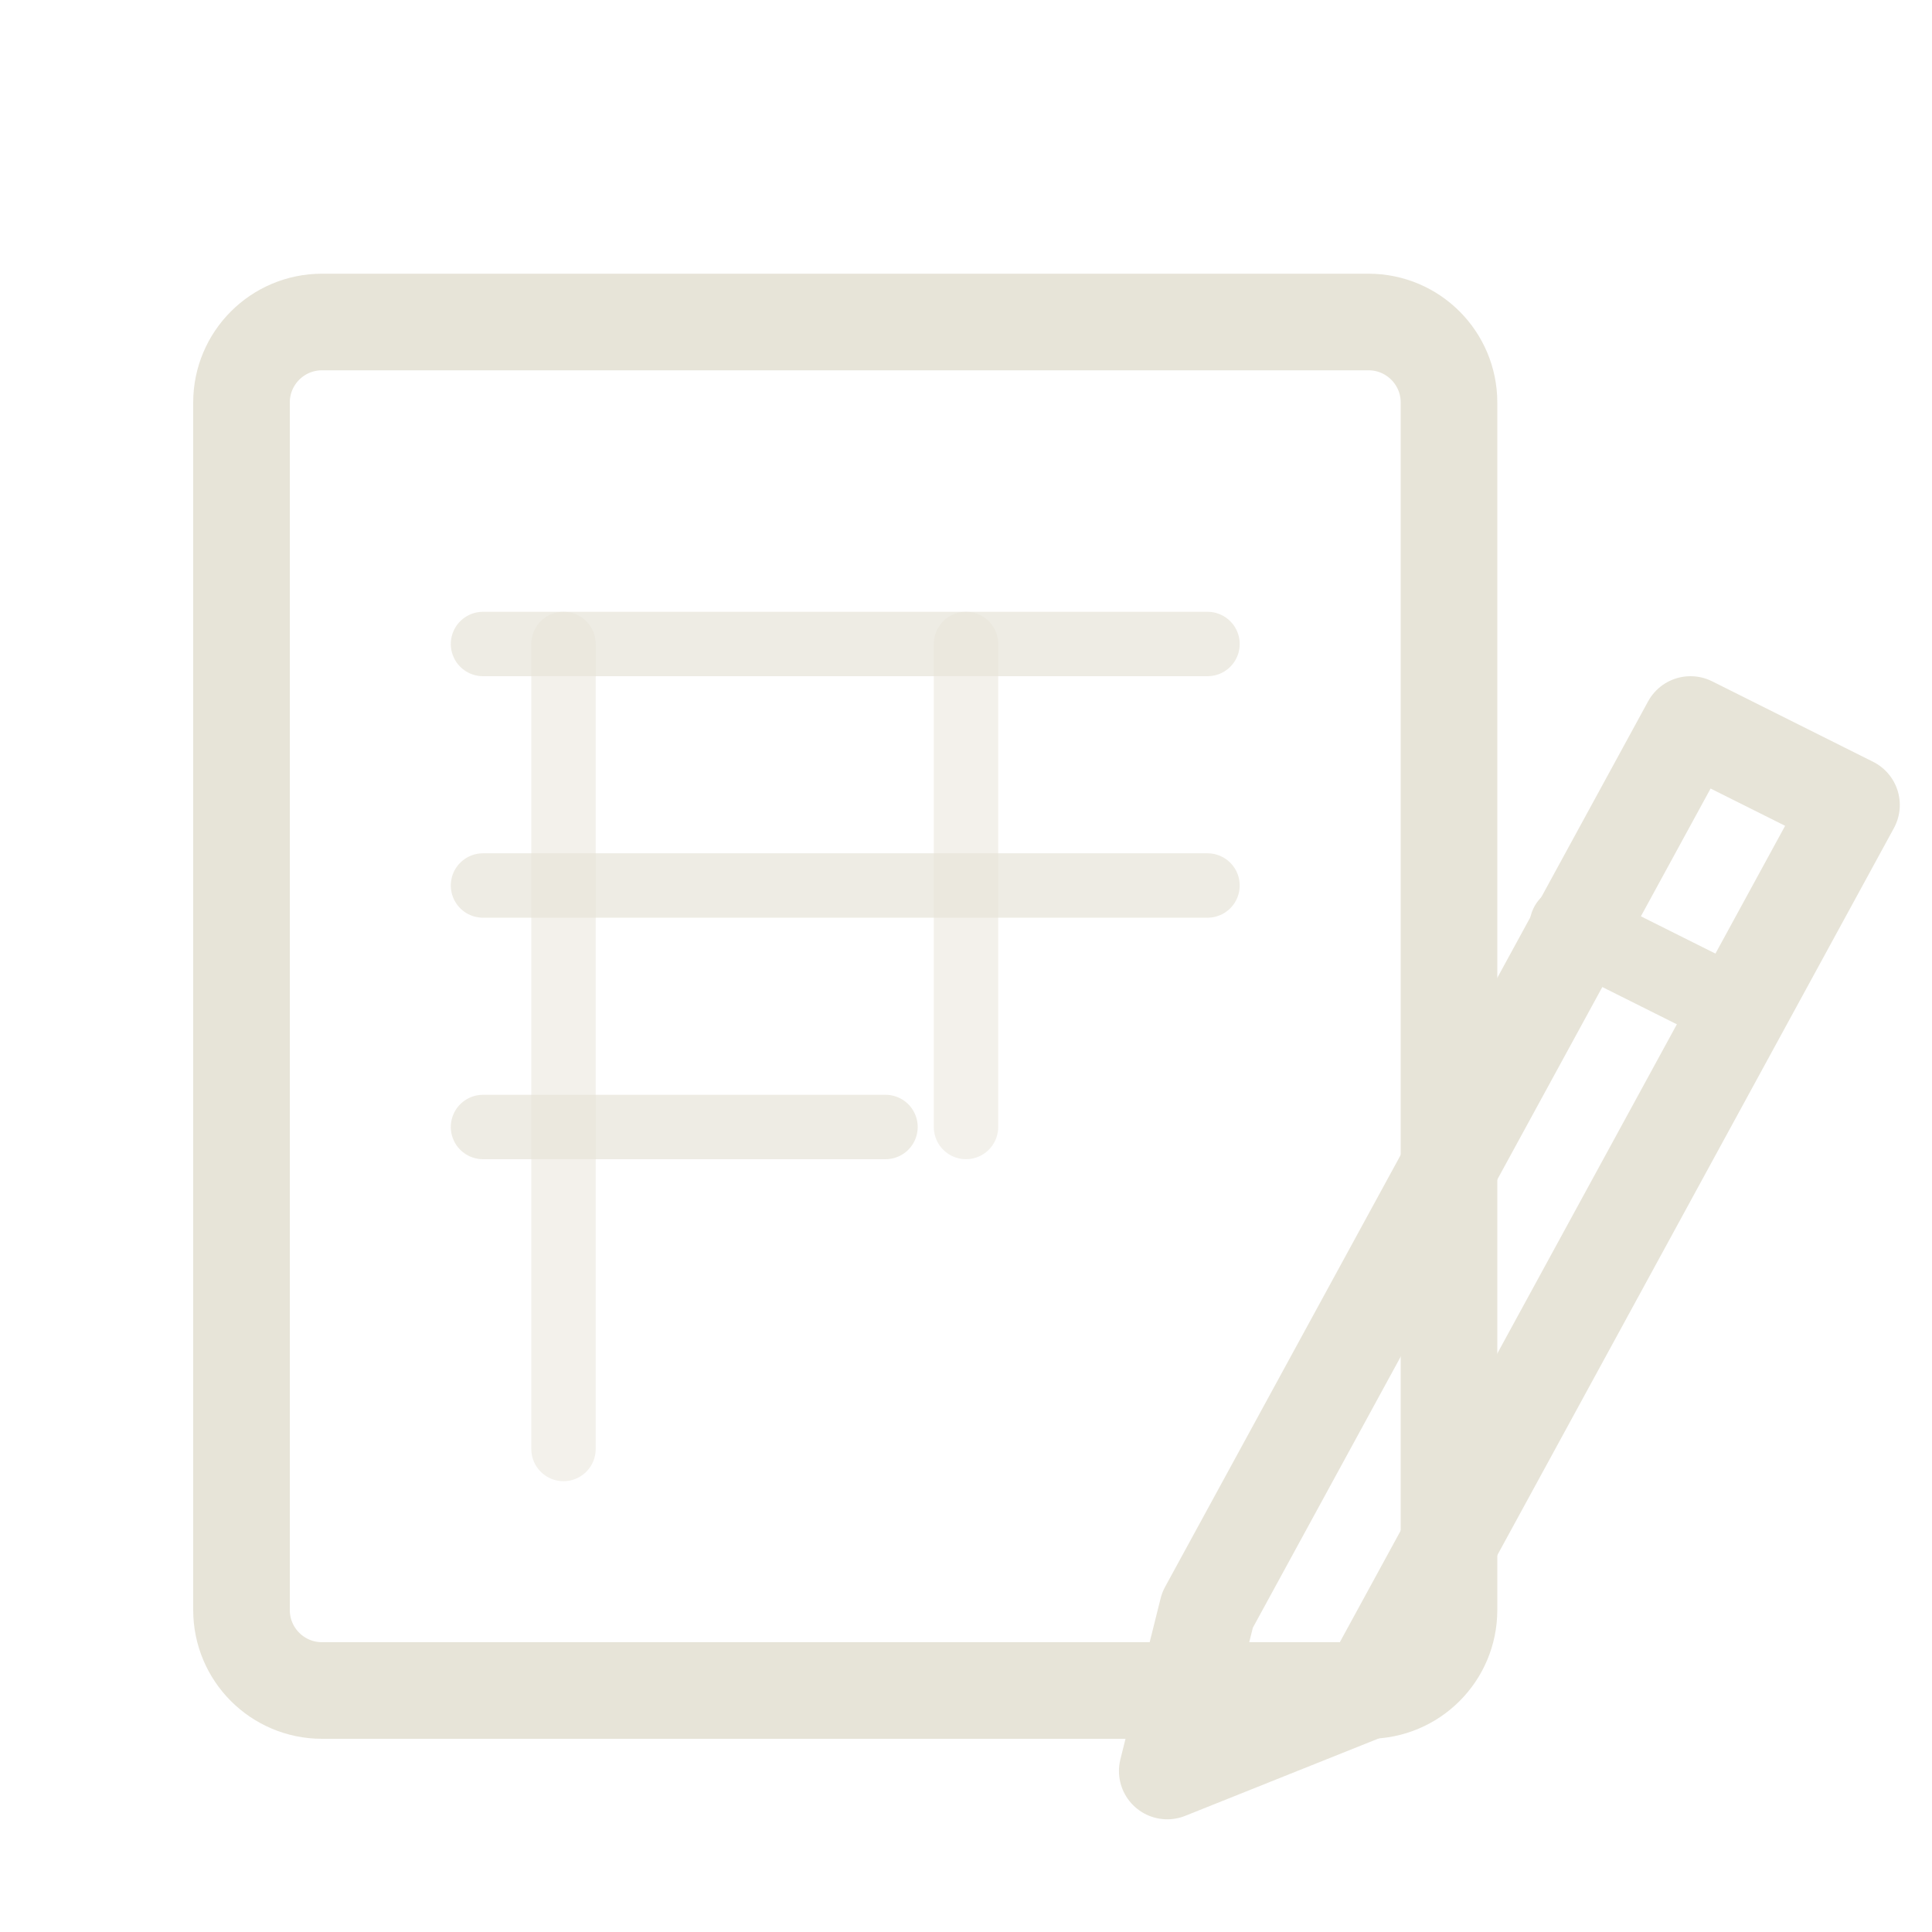
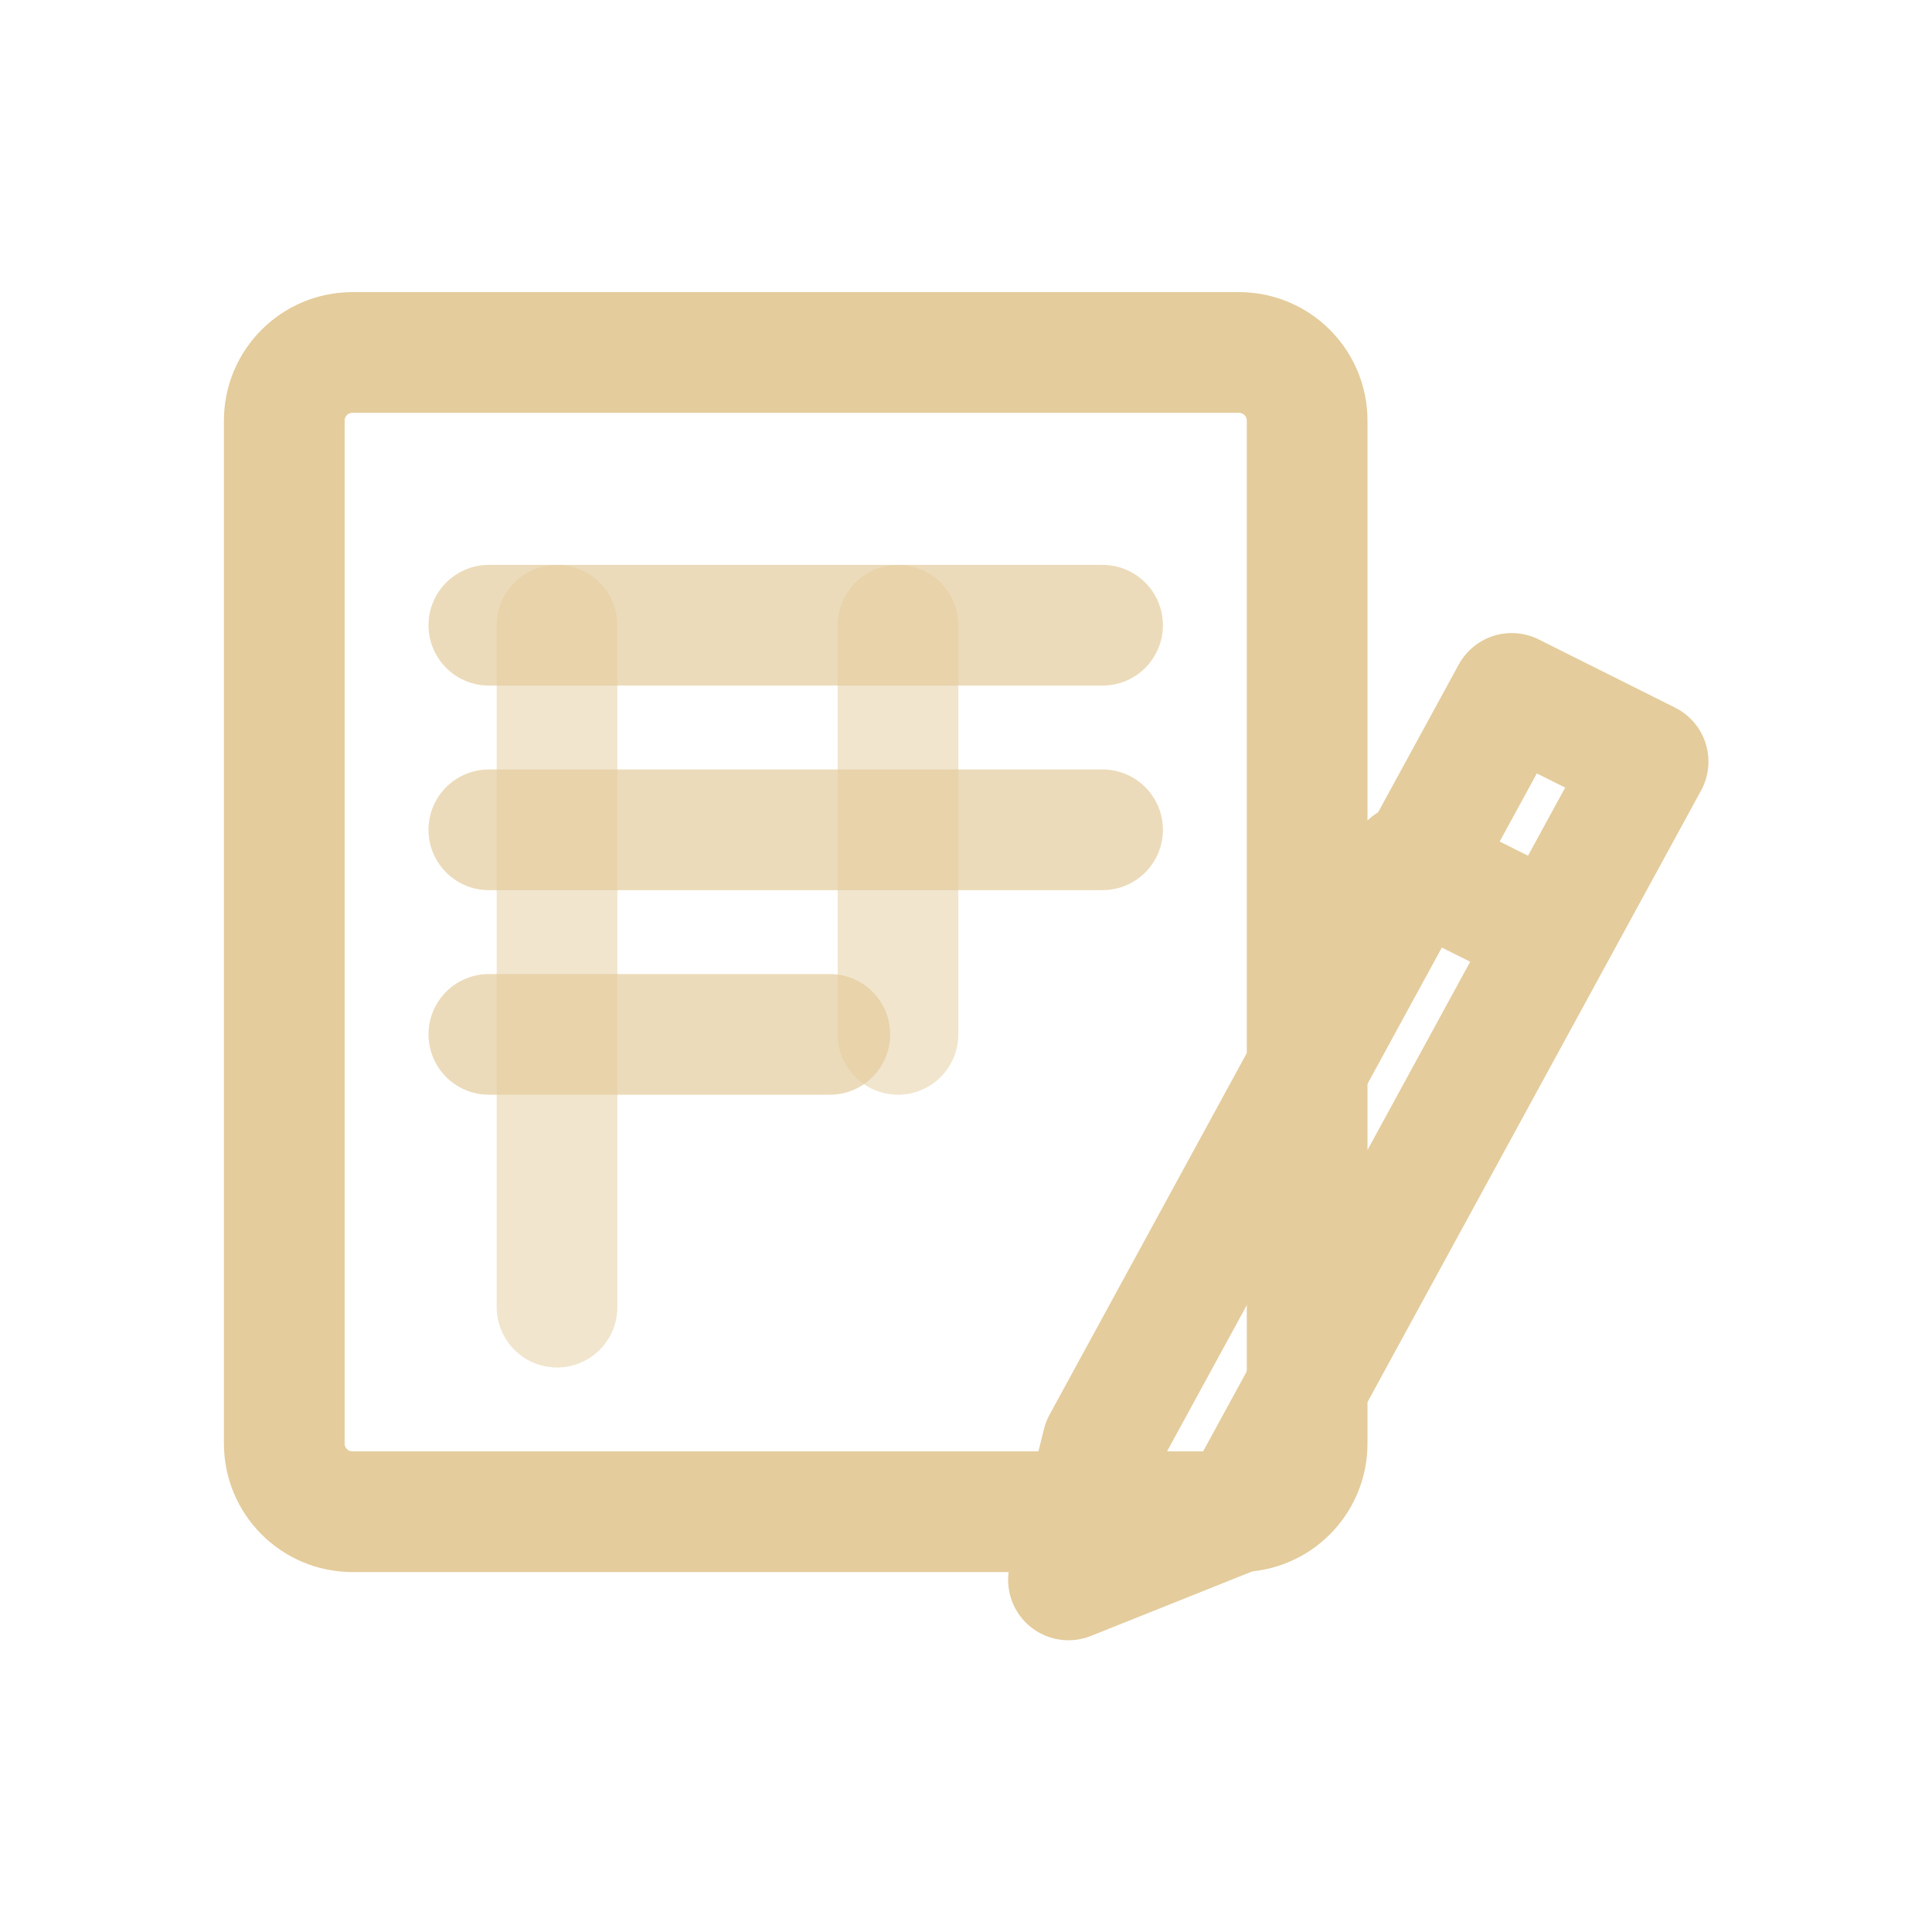
<svg xmlns="http://www.w3.org/2000/svg" width="48" height="48" viewBox="0 0 48 48">
-   <rect x="6" y="8" width="30" height="34" rx="2" fill="none" stroke="#e7e4d8" stroke-width="2.4" stroke-linejoin="round" stroke-linecap="round" />
-   <path d="M12 16h18M12 22h18M12 28h10" fill="none" stroke="#e7e4d8" stroke-width="1.6" stroke-linejoin="round" stroke-linecap="round" opacity="0.7" />
-   <path d="M14 16v20M24 16v12" fill="none" stroke="#e7e4d8" stroke-width="1.6" stroke-linejoin="round" stroke-linecap="round" opacity="0.5" />
-   <path d="M30 40L42 18L46 20L34 42L29 44Z" fill="none" stroke="#e7e4d8" stroke-width="2.4" stroke-linejoin="round" stroke-linecap="round" />
-   <path d="M39 23L43 25" fill="none" stroke="#e7e4d8" stroke-width="2" stroke-linejoin="round" stroke-linecap="round" />
+   <g transform="translate(1.98 1.98) scale(0.8471)">
+     <rect x="6" y="8" width="30" height="34" rx="2" fill="none" stroke="#e4cc9c" stroke-width="3.54" stroke-linejoin="round" stroke-linecap="round" />
+     <path d="M12 16h18M12 22h18M12 28h10" fill="none" stroke="#e4cc9c" stroke-width="3.54" stroke-linejoin="round" stroke-linecap="round" opacity="0.7" />
+     <path d="M14 16v20M24 16v12" fill="none" stroke="#e4cc9c" stroke-width="3.54" stroke-linejoin="round" stroke-linecap="round" opacity="0.5" />
+     <path d="M30 40L42 18L46 20L34 42L29 44Z" fill="none" stroke="#e4cc9c" stroke-width="3.54" stroke-linejoin="round" stroke-linecap="round" />
+     <path d="M39 23L43 25" fill="none" stroke="#e4cc9c" stroke-width="3.54" stroke-linejoin="round" stroke-linecap="round" />
+   </g>
</svg>
